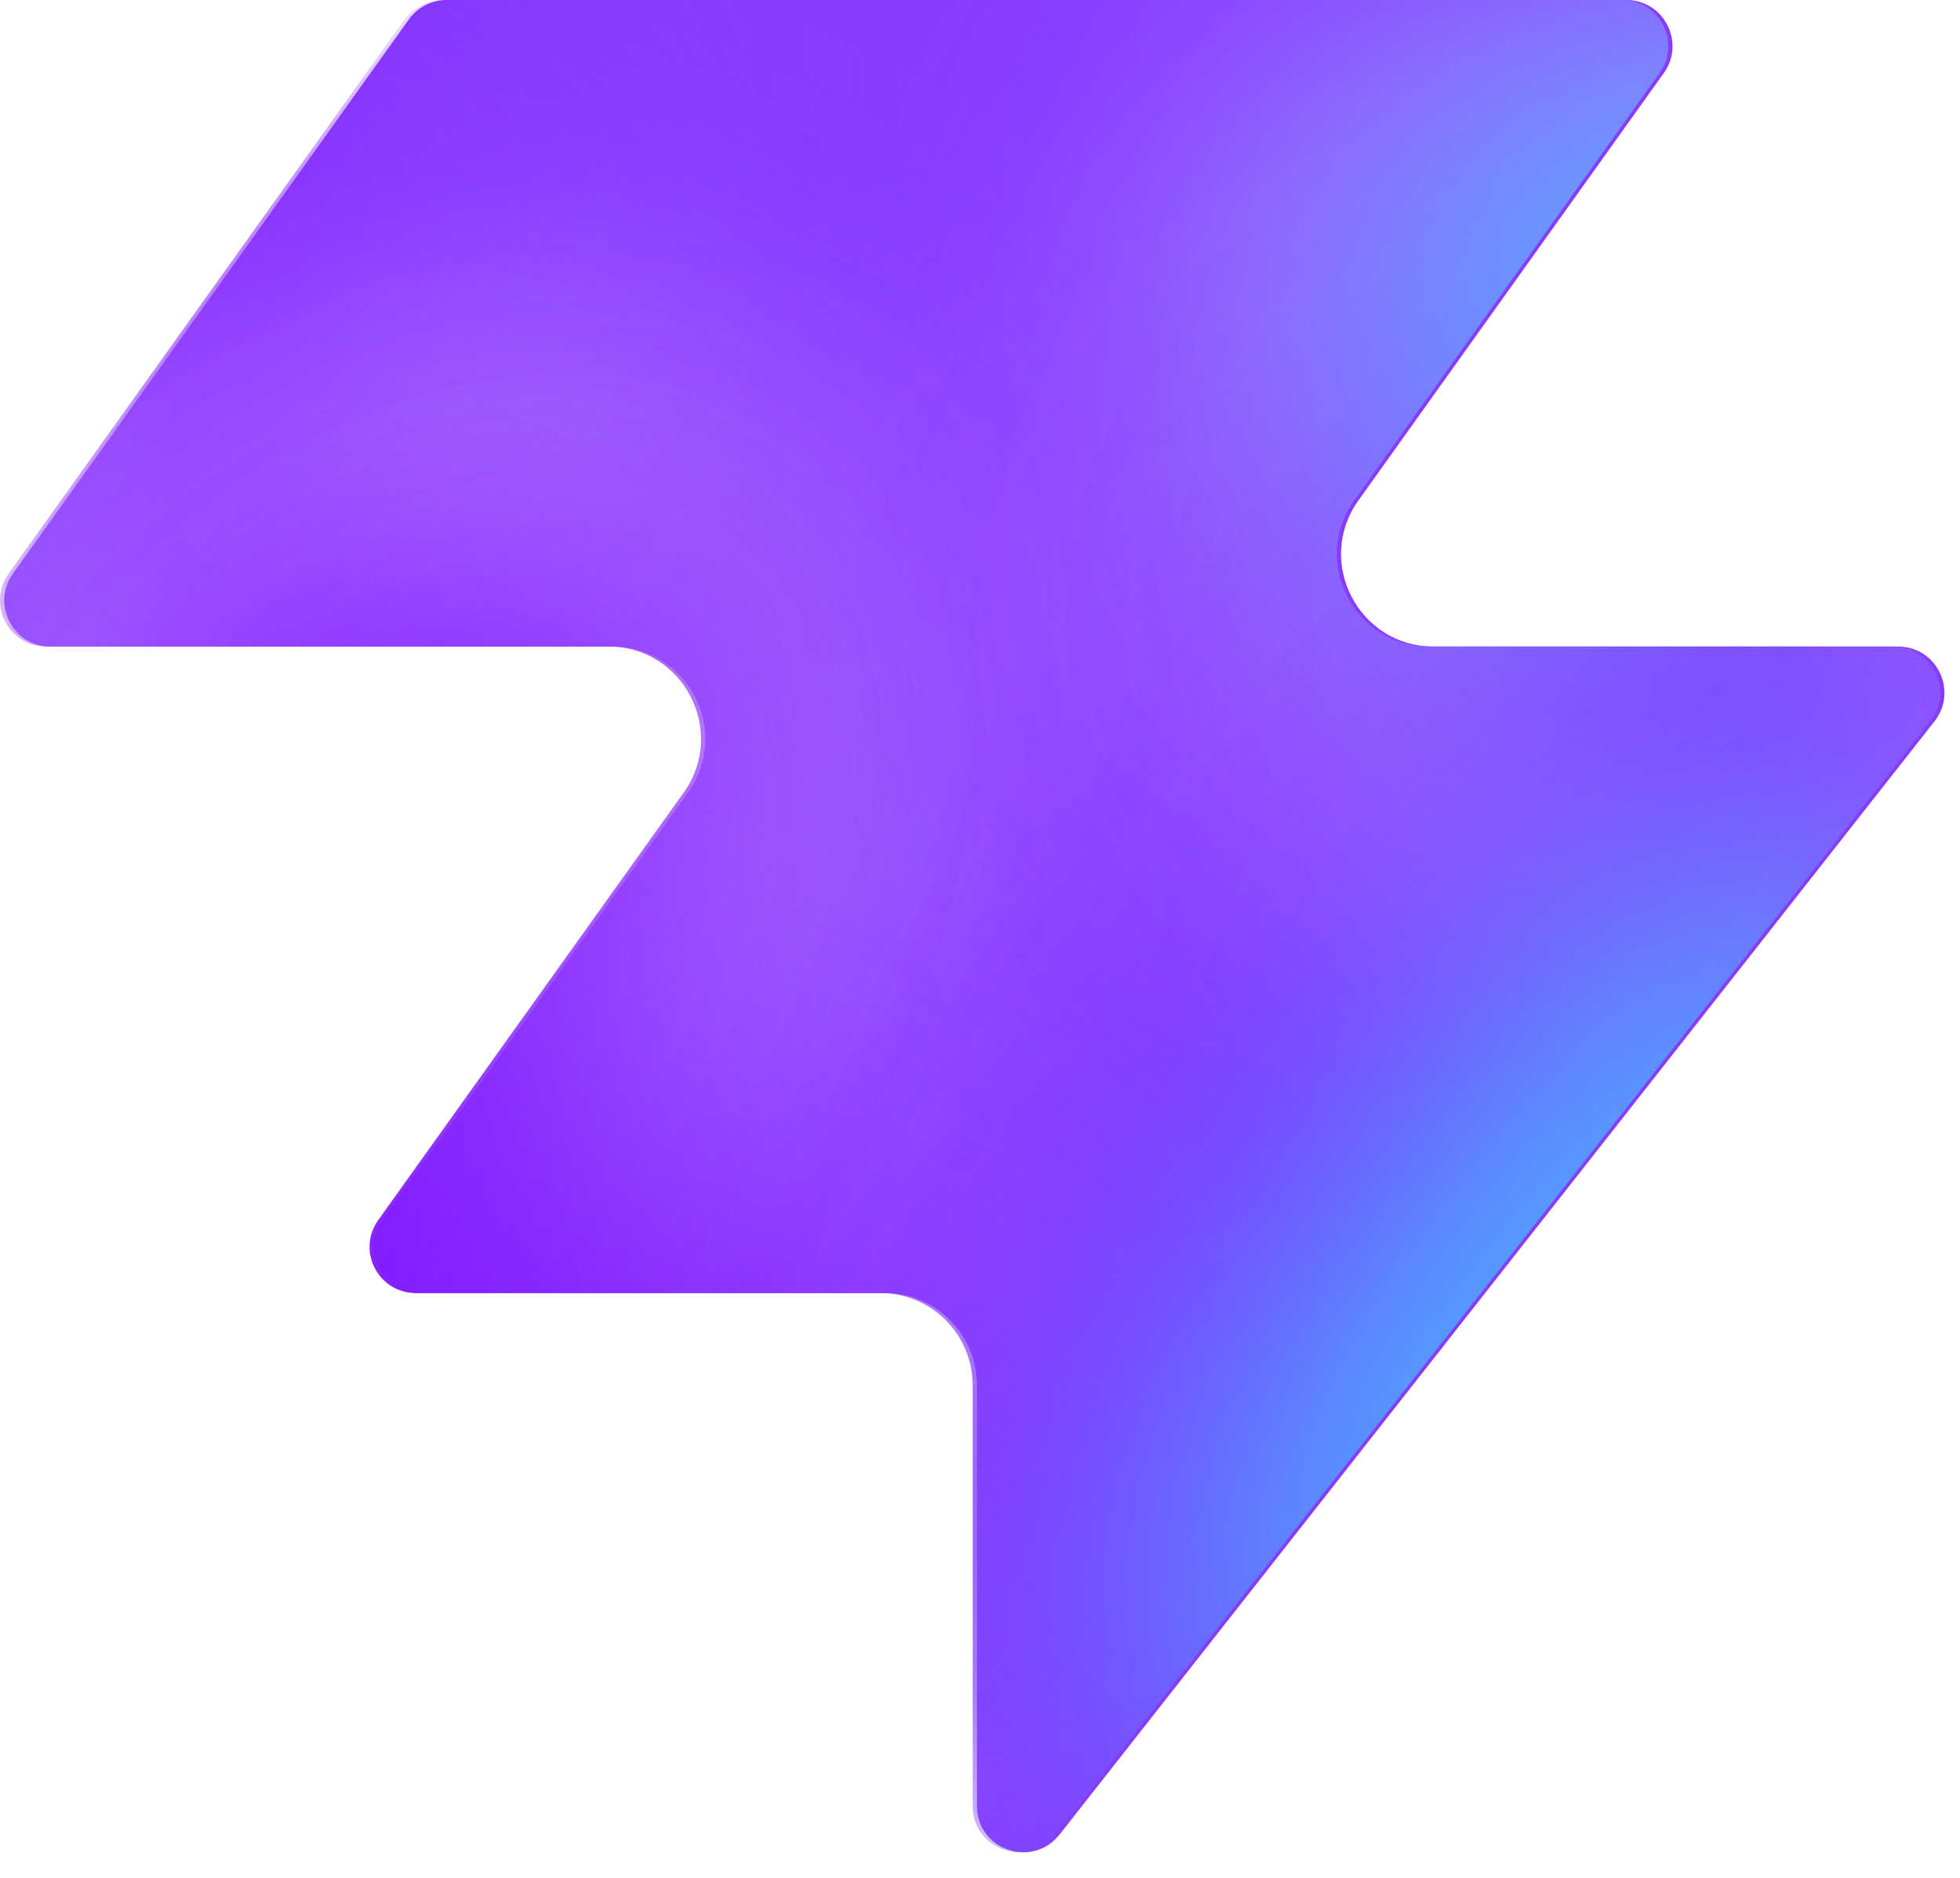
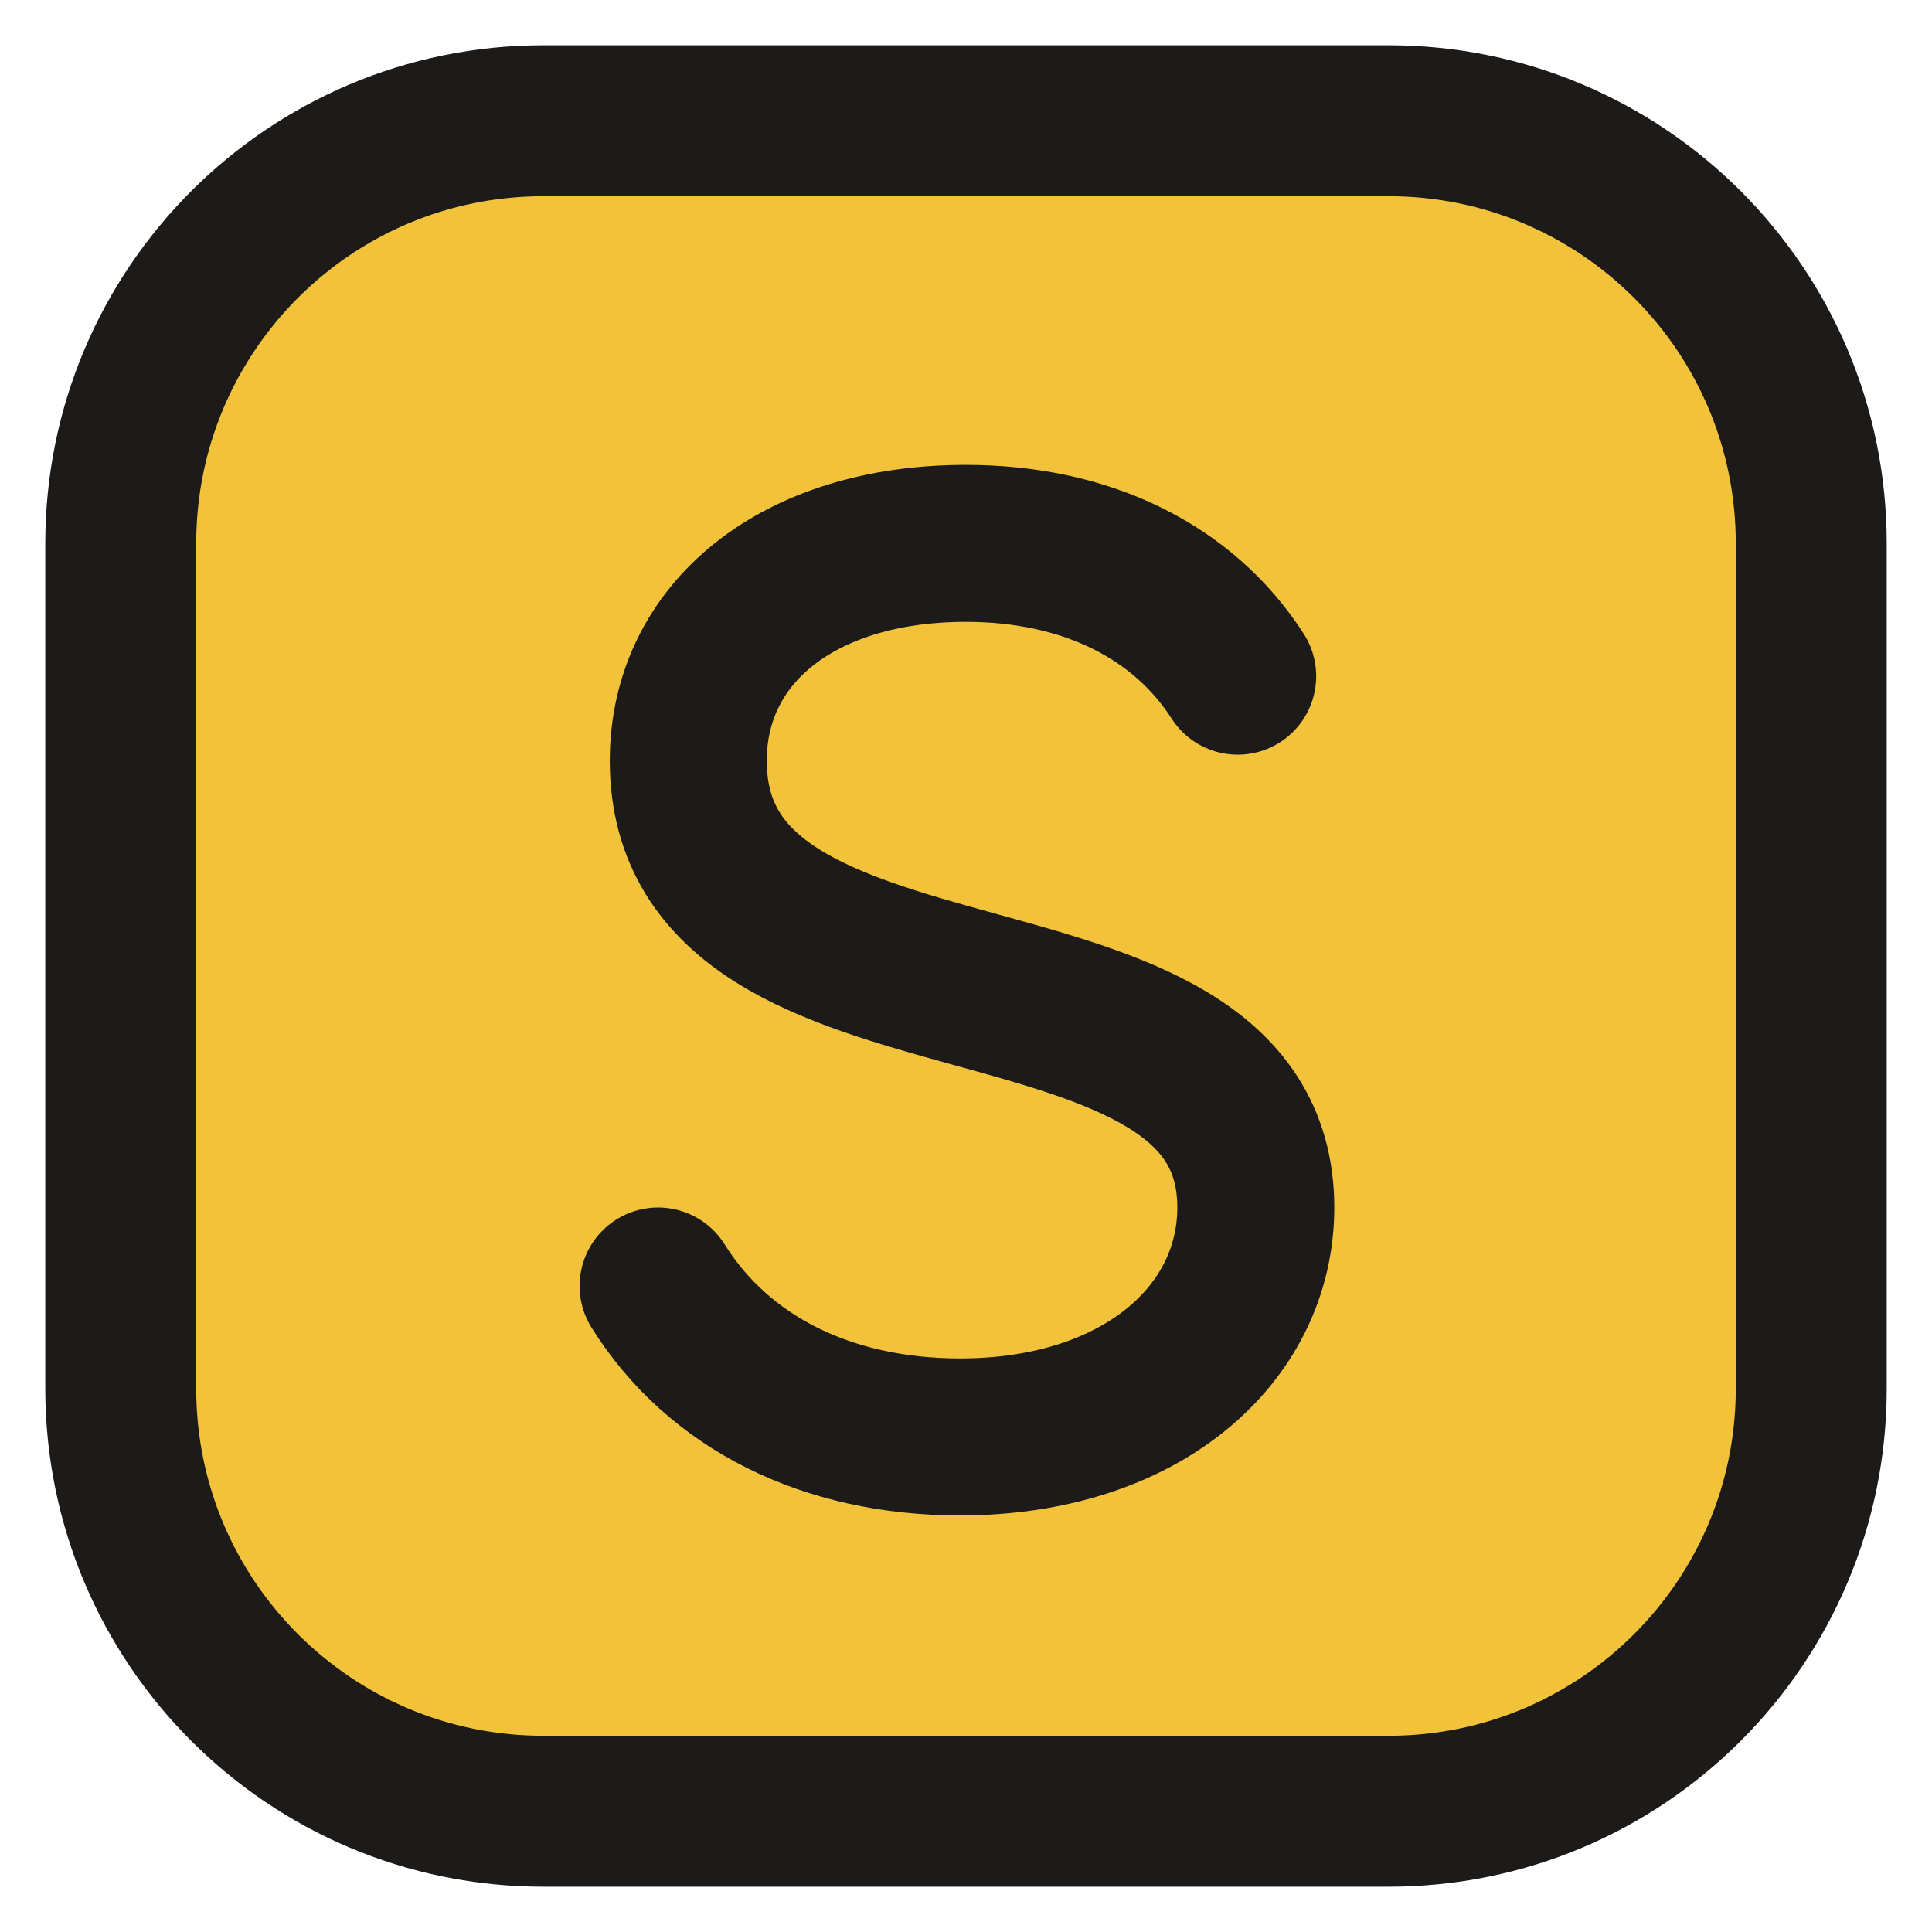
- <svg xmlns="http://www.w3.org/2000/svg" width="48" height="46" fill="none" viewBox="0 0 48 46">
-   <path fill="#863bff" d="M25.946 44.938c-.664.845-2.021.375-2.021-.698V33.937a2.26 2.26 0 0 0-2.262-2.262H10.287c-.92 0-1.456-1.04-.92-1.788l7.48-10.471c1.07-1.497 0-3.578-1.842-3.578H1.237c-.92 0-1.456-1.04-.92-1.788L10.013.474c.214-.297.556-.474.92-.474h28.894c.92 0 1.456 1.04.92 1.788l-7.48 10.471c-1.07 1.498 0 3.579 1.842 3.579h11.377c.943 0 1.473 1.088.89 1.83L25.947 44.94z" style="fill:#863bff;fill:color(display-p3 .525 .23 1);fill-opacity:1" />
-   <mask id="a" width="48" height="46" x="0" y="0" maskUnits="userSpaceOnUse" style="mask-type:alpha">
-     <path fill="#000" d="M25.842 44.938c-.664.844-2.021.375-2.021-.698V33.937a2.26 2.26 0 0 0-2.262-2.262H10.183c-.92 0-1.456-1.04-.92-1.788l7.48-10.471c1.07-1.498 0-3.579-1.842-3.579H1.133c-.92 0-1.456-1.04-.92-1.787L9.91.473c.214-.297.556-.474.92-.474h28.894c.92 0 1.456 1.04.92 1.788l-7.48 10.471c-1.07 1.498 0 3.578 1.842 3.578h11.377c.943 0 1.473 1.088.89 1.832L25.843 44.94z" style="fill:#000;fill-opacity:1" />
-   </mask>
-   <g mask="url(#a)">
-     <g filter="url(#b)">
-       <ellipse cx="5.508" cy="14.704" fill="#ede6ff" rx="5.508" ry="14.704" style="fill:#ede6ff;fill:color(display-p3 .927 .903 1);fill-opacity:1" transform="matrix(.00324 1 1 -.00324 -4.47 31.516)" />
-     </g>
-     <g filter="url(#c)">
-       <ellipse cx="10.399" cy="29.851" fill="#ede6ff" rx="10.399" ry="29.851" style="fill:#ede6ff;fill:color(display-p3 .927 .903 1);fill-opacity:1" transform="matrix(.00324 1 1 -.00324 -39.328 7.883)" />
-     </g>
-     <g filter="url(#d)">
-       <ellipse cx="5.508" cy="30.487" fill="#7e14ff" rx="5.508" ry="30.487" style="fill:#7e14ff;fill:color(display-p3 .492 .077 1);fill-opacity:1" transform="rotate(89.814 -25.913 -14.639)scale(1 -1)" />
-     </g>
-     <g filter="url(#e)">
-       <ellipse cx="5.508" cy="30.599" fill="#7e14ff" rx="5.508" ry="30.599" style="fill:#7e14ff;fill:color(display-p3 .492 .077 1);fill-opacity:1" transform="rotate(89.814 -32.644 -3.334)scale(1 -1)" />
-     </g>
-     <g filter="url(#f)">
-       <ellipse cx="5.508" cy="30.599" fill="#7e14ff" rx="5.508" ry="30.599" style="fill:#7e14ff;fill:color(display-p3 .492 .077 1);fill-opacity:1" transform="matrix(.00324 1 1 -.00324 -34.34 30.47)" />
-     </g>
-     <g filter="url(#g)">
-       <ellipse cx="14.072" cy="22.078" fill="#ede6ff" rx="14.072" ry="22.078" style="fill:#ede6ff;fill:color(display-p3 .927 .903 1);fill-opacity:1" transform="rotate(93.35 24.506 48.493)scale(-1 1)" />
-     </g>
-     <g filter="url(#h)">
-       <ellipse cx="3.47" cy="21.501" fill="#7e14ff" rx="3.47" ry="21.501" style="fill:#7e14ff;fill:color(display-p3 .492 .077 1);fill-opacity:1" transform="rotate(89.009 28.708 47.59)scale(-1 1)" />
-     </g>
-     <g filter="url(#i)">
-       <ellipse cx="3.47" cy="21.501" fill="#7e14ff" rx="3.47" ry="21.501" style="fill:#7e14ff;fill:color(display-p3 .492 .077 1);fill-opacity:1" transform="rotate(89.009 28.708 47.59)scale(-1 1)" />
-     </g>
-     <g filter="url(#j)">
-       <ellipse cx=".387" cy="8.972" fill="#7e14ff" rx="4.407" ry="29.108" style="fill:#7e14ff;fill:color(display-p3 .492 .077 1);fill-opacity:1" transform="rotate(39.51 .387 8.972)" />
-     </g>
-     <g filter="url(#k)">
-       <ellipse cx="47.523" cy="-6.092" fill="#7e14ff" rx="4.407" ry="29.108" style="fill:#7e14ff;fill:color(display-p3 .492 .077 1);fill-opacity:1" transform="rotate(37.892 47.523 -6.092)" />
-     </g>
-     <g filter="url(#l)">
-       <ellipse cx="41.412" cy="6.333" fill="#47bfff" rx="5.971" ry="9.665" style="fill:#47bfff;fill:color(display-p3 .28 .748 1);fill-opacity:1" transform="rotate(37.892 41.412 6.333)" />
-     </g>
-     <g filter="url(#m)">
-       <ellipse cx="-1.879" cy="38.332" fill="#7e14ff" rx="4.407" ry="29.108" style="fill:#7e14ff;fill:color(display-p3 .492 .077 1);fill-opacity:1" transform="rotate(37.892 -1.88 38.332)" />
-     </g>
-     <g filter="url(#n)">
-       <ellipse cx="-1.879" cy="38.332" fill="#7e14ff" rx="4.407" ry="29.108" style="fill:#7e14ff;fill:color(display-p3 .492 .077 1);fill-opacity:1" transform="rotate(37.892 -1.88 38.332)" />
-     </g>
-     <g filter="url(#o)">
-       <ellipse cx="35.651" cy="29.907" fill="#7e14ff" rx="4.407" ry="29.108" style="fill:#7e14ff;fill:color(display-p3 .492 .077 1);fill-opacity:1" transform="rotate(37.892 35.651 29.907)" />
-     </g>
-     <g filter="url(#p)">
-       <ellipse cx="38.418" cy="32.4" fill="#47bfff" rx="5.971" ry="15.297" style="fill:#47bfff;fill:color(display-p3 .28 .748 1);fill-opacity:1" transform="rotate(37.892 38.418 32.4)" />
-     </g>
-   </g>
-   <defs>
-     <filter id="b" width="60.045" height="41.654" x="-19.77" y="16.149" color-interpolation-filters="sRGB" filterUnits="userSpaceOnUse">
-       <feFlood flood-opacity="0" result="BackgroundImageFix" />
-       <feBlend in="SourceGraphic" in2="BackgroundImageFix" result="shape" />
-       <feGaussianBlur result="effect1_foregroundBlur_2002_17158" stdDeviation="7.659" />
-     </filter>
-     <filter id="c" width="90.34" height="51.437" x="-54.613" y="-7.533" color-interpolation-filters="sRGB" filterUnits="userSpaceOnUse">
-       <feFlood flood-opacity="0" result="BackgroundImageFix" />
-       <feBlend in="SourceGraphic" in2="BackgroundImageFix" result="shape" />
-       <feGaussianBlur result="effect1_foregroundBlur_2002_17158" stdDeviation="7.659" />
-     </filter>
-     <filter id="d" width="79.355" height="29.4" x="-49.64" y="2.03" color-interpolation-filters="sRGB" filterUnits="userSpaceOnUse">
-       <feFlood flood-opacity="0" result="BackgroundImageFix" />
-       <feBlend in="SourceGraphic" in2="BackgroundImageFix" result="shape" />
-       <feGaussianBlur result="effect1_foregroundBlur_2002_17158" stdDeviation="4.596" />
-     </filter>
-     <filter id="e" width="79.579" height="29.4" x="-45.045" y="20.029" color-interpolation-filters="sRGB" filterUnits="userSpaceOnUse">
-       <feFlood flood-opacity="0" result="BackgroundImageFix" />
-       <feBlend in="SourceGraphic" in2="BackgroundImageFix" result="shape" />
-       <feGaussianBlur result="effect1_foregroundBlur_2002_17158" stdDeviation="4.596" />
-     </filter>
-     <filter id="f" width="79.579" height="29.4" x="-43.513" y="21.178" color-interpolation-filters="sRGB" filterUnits="userSpaceOnUse">
-       <feFlood flood-opacity="0" result="BackgroundImageFix" />
-       <feBlend in="SourceGraphic" in2="BackgroundImageFix" result="shape" />
-       <feGaussianBlur result="effect1_foregroundBlur_2002_17158" stdDeviation="4.596" />
-     </filter>
-     <filter id="g" width="74.749" height="58.852" x="15.756" y="-17.901" color-interpolation-filters="sRGB" filterUnits="userSpaceOnUse">
-       <feFlood flood-opacity="0" result="BackgroundImageFix" />
-       <feBlend in="SourceGraphic" in2="BackgroundImageFix" result="shape" />
-       <feGaussianBlur result="effect1_foregroundBlur_2002_17158" stdDeviation="7.659" />
-     </filter>
-     <filter id="h" width="61.377" height="25.362" x="23.548" y="2.284" color-interpolation-filters="sRGB" filterUnits="userSpaceOnUse">
-       <feFlood flood-opacity="0" result="BackgroundImageFix" />
-       <feBlend in="SourceGraphic" in2="BackgroundImageFix" result="shape" />
-       <feGaussianBlur result="effect1_foregroundBlur_2002_17158" stdDeviation="4.596" />
-     </filter>
-     <filter id="i" width="61.377" height="25.362" x="23.548" y="2.284" color-interpolation-filters="sRGB" filterUnits="userSpaceOnUse">
-       <feFlood flood-opacity="0" result="BackgroundImageFix" />
-       <feBlend in="SourceGraphic" in2="BackgroundImageFix" result="shape" />
-       <feGaussianBlur result="effect1_foregroundBlur_2002_17158" stdDeviation="4.596" />
-     </filter>
-     <filter id="j" width="56.045" height="63.649" x="-27.636" y="-22.853" color-interpolation-filters="sRGB" filterUnits="userSpaceOnUse">
-       <feFlood flood-opacity="0" result="BackgroundImageFix" />
-       <feBlend in="SourceGraphic" in2="BackgroundImageFix" result="shape" />
-       <feGaussianBlur result="effect1_foregroundBlur_2002_17158" stdDeviation="4.596" />
-     </filter>
-     <filter id="k" width="54.814" height="64.646" x="20.116" y="-38.415" color-interpolation-filters="sRGB" filterUnits="userSpaceOnUse">
-       <feFlood flood-opacity="0" result="BackgroundImageFix" />
-       <feBlend in="SourceGraphic" in2="BackgroundImageFix" result="shape" />
-       <feGaussianBlur result="effect1_foregroundBlur_2002_17158" stdDeviation="4.596" />
-     </filter>
-     <filter id="l" width="33.541" height="35.313" x="24.641" y="-11.323" color-interpolation-filters="sRGB" filterUnits="userSpaceOnUse">
-       <feFlood flood-opacity="0" result="BackgroundImageFix" />
-       <feBlend in="SourceGraphic" in2="BackgroundImageFix" result="shape" />
-       <feGaussianBlur result="effect1_foregroundBlur_2002_17158" stdDeviation="4.596" />
-     </filter>
-     <filter id="m" width="54.814" height="64.646" x="-29.286" y="6.009" color-interpolation-filters="sRGB" filterUnits="userSpaceOnUse">
-       <feFlood flood-opacity="0" result="BackgroundImageFix" />
-       <feBlend in="SourceGraphic" in2="BackgroundImageFix" result="shape" />
-       <feGaussianBlur result="effect1_foregroundBlur_2002_17158" stdDeviation="4.596" />
-     </filter>
-     <filter id="n" width="54.814" height="64.646" x="-29.286" y="6.009" color-interpolation-filters="sRGB" filterUnits="userSpaceOnUse">
-       <feFlood flood-opacity="0" result="BackgroundImageFix" />
-       <feBlend in="SourceGraphic" in2="BackgroundImageFix" result="shape" />
-       <feGaussianBlur result="effect1_foregroundBlur_2002_17158" stdDeviation="4.596" />
-     </filter>
-     <filter id="o" width="54.814" height="64.646" x="8.244" y="-2.416" color-interpolation-filters="sRGB" filterUnits="userSpaceOnUse">
-       <feFlood flood-opacity="0" result="BackgroundImageFix" />
-       <feBlend in="SourceGraphic" in2="BackgroundImageFix" result="shape" />
-       <feGaussianBlur result="effect1_foregroundBlur_2002_17158" stdDeviation="4.596" />
-     </filter>
-     <filter id="p" width="39.409" height="43.623" x="18.713" y="10.588" color-interpolation-filters="sRGB" filterUnits="userSpaceOnUse">
-       <feFlood flood-opacity="0" result="BackgroundImageFix" />
-       <feBlend in="SourceGraphic" in2="BackgroundImageFix" result="shape" />
-       <feGaussianBlur result="effect1_foregroundBlur_2002_17158" stdDeviation="4.596" />
-     </filter>
-   </defs>
+ <svg xmlns="http://www.w3.org/2000/svg" viewBox="0 0 32 32">
+   <rect x="2" y="2" width="28" height="28" rx="7" fill="#f2c23a" stroke="#1d1b19" stroke-width="2.5" />
+   <path d="M20.5 11.2c-.9-1.4-2.5-2.2-4.5-2.2-2.8 0-4.6 1.5-4.6 3.6 0 4.9 9.4 2.7 9.4 7.4 0 2.1-1.9 3.8-4.9 3.8-2.2 0-4-.9-5-2.5" fill="none" stroke="#1d1b19" stroke-width="2.6" stroke-linecap="round" />
</svg>
